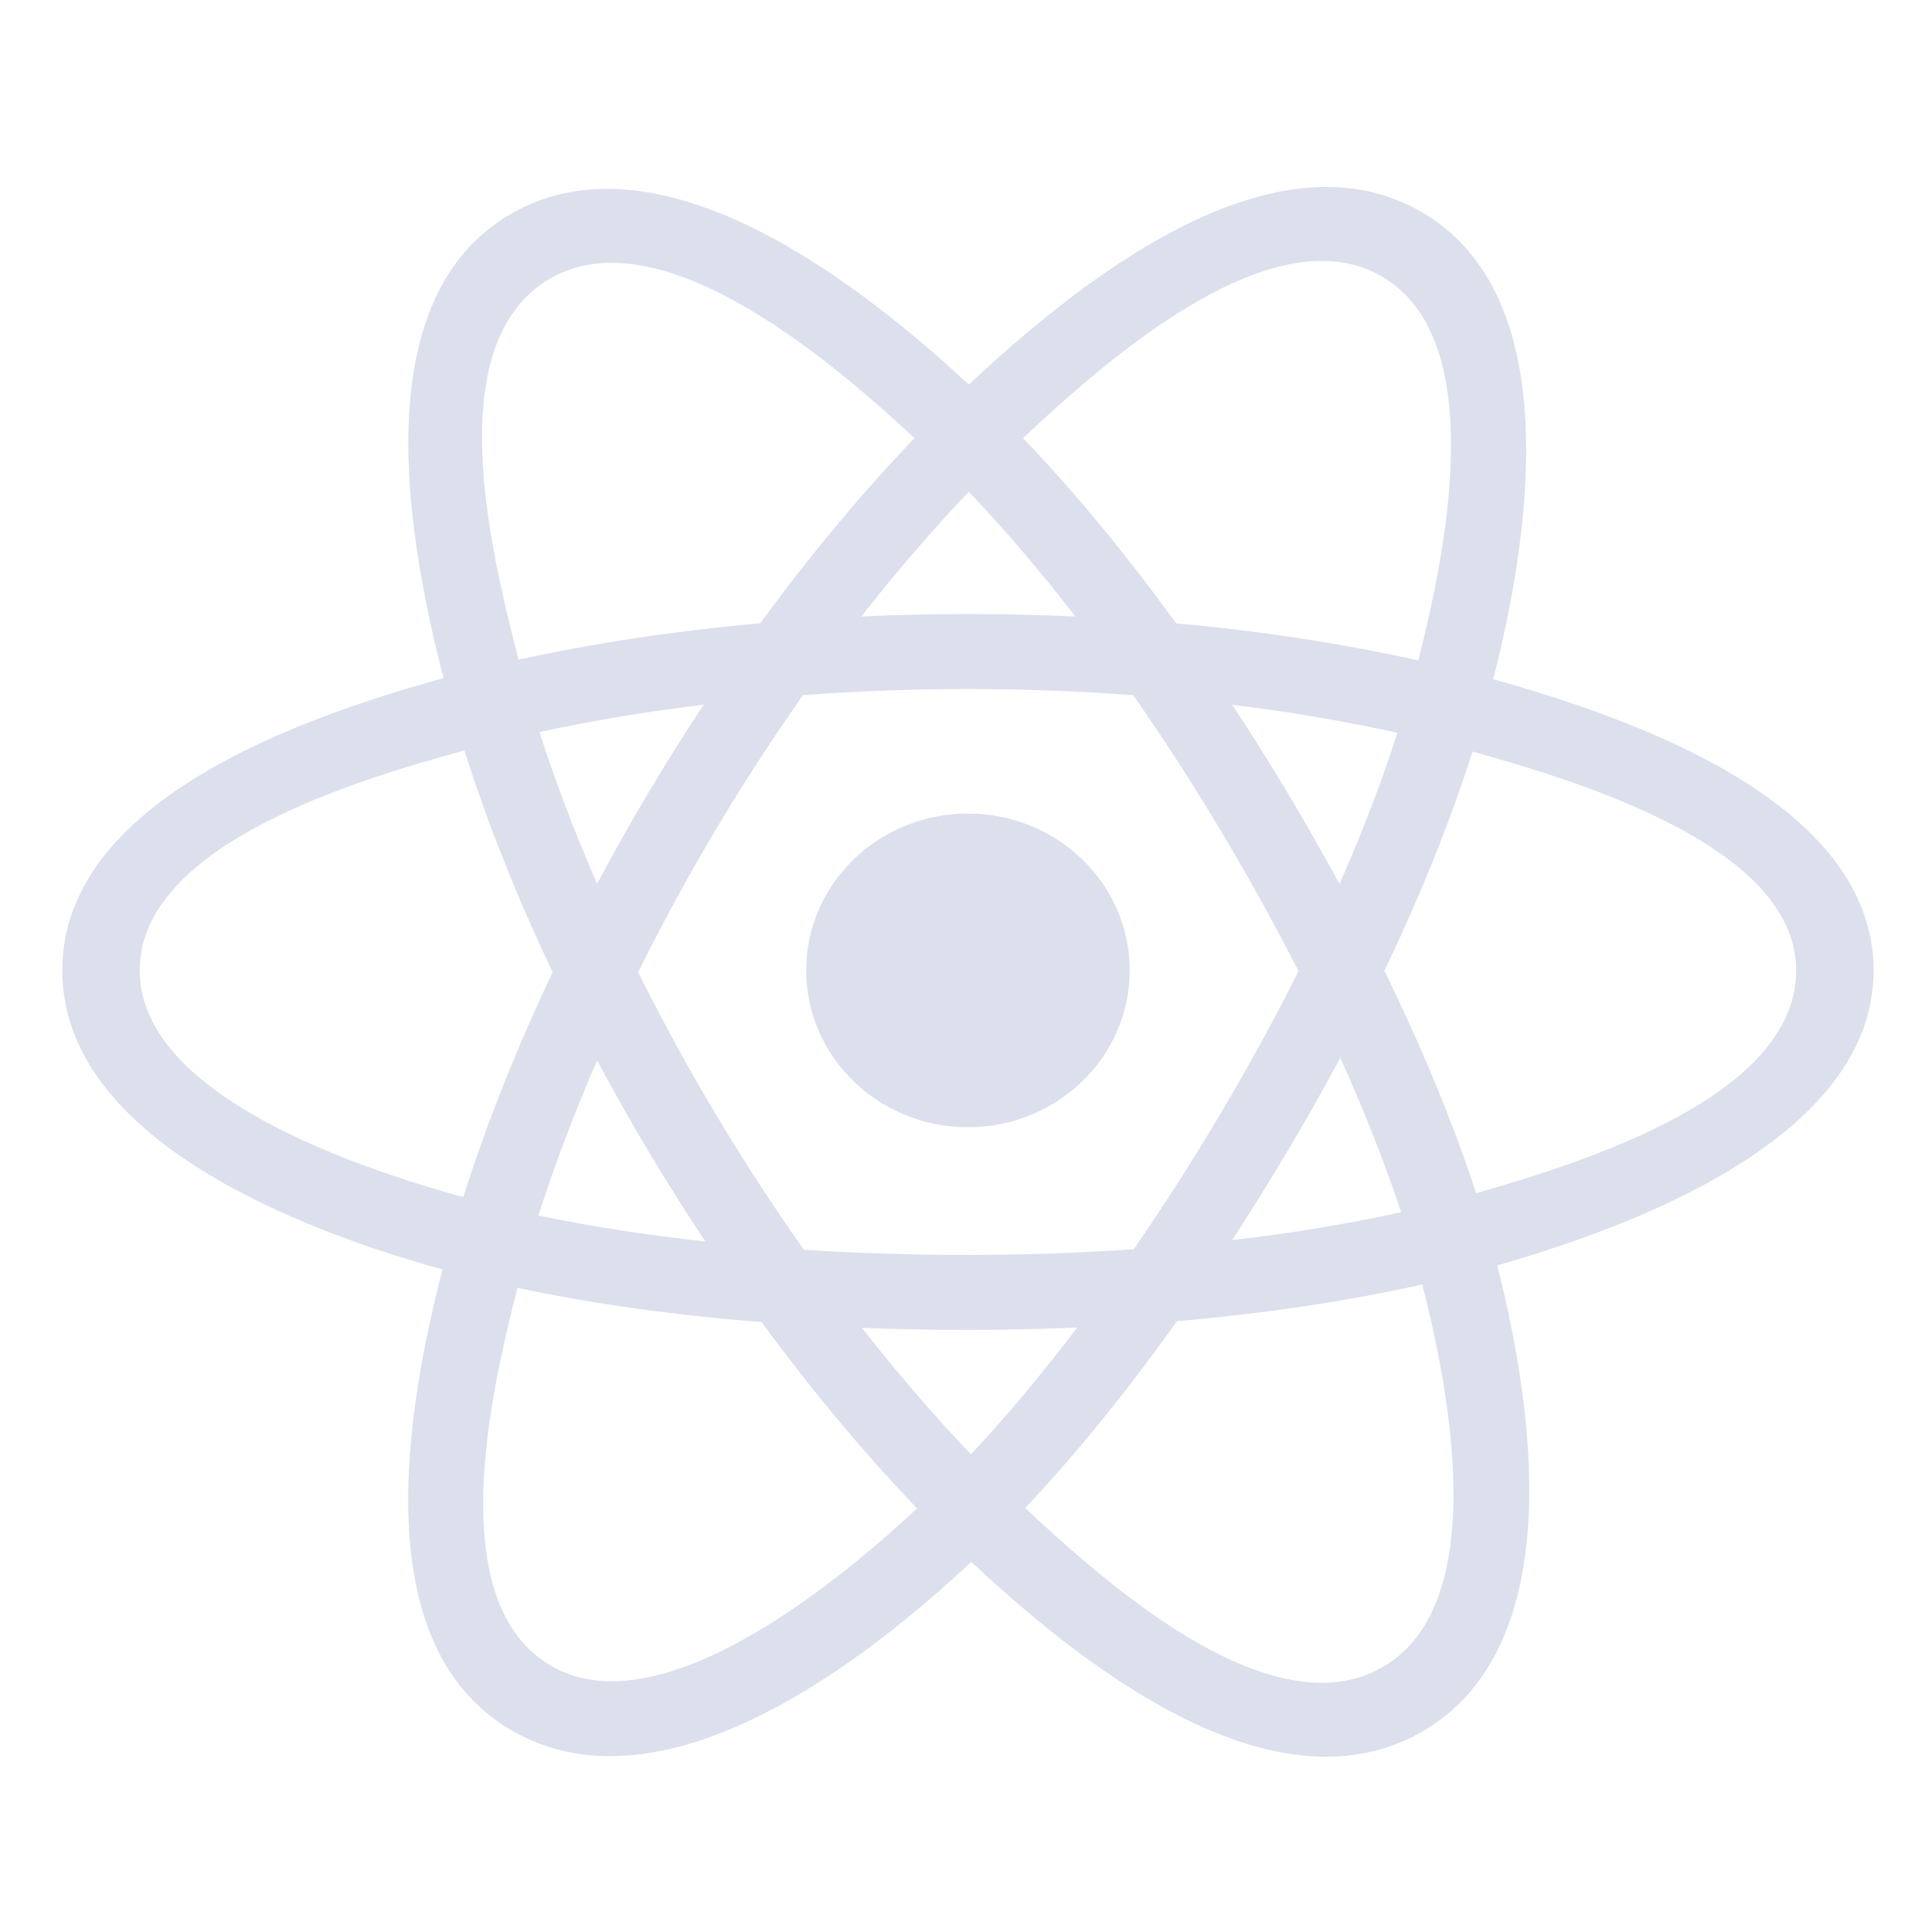
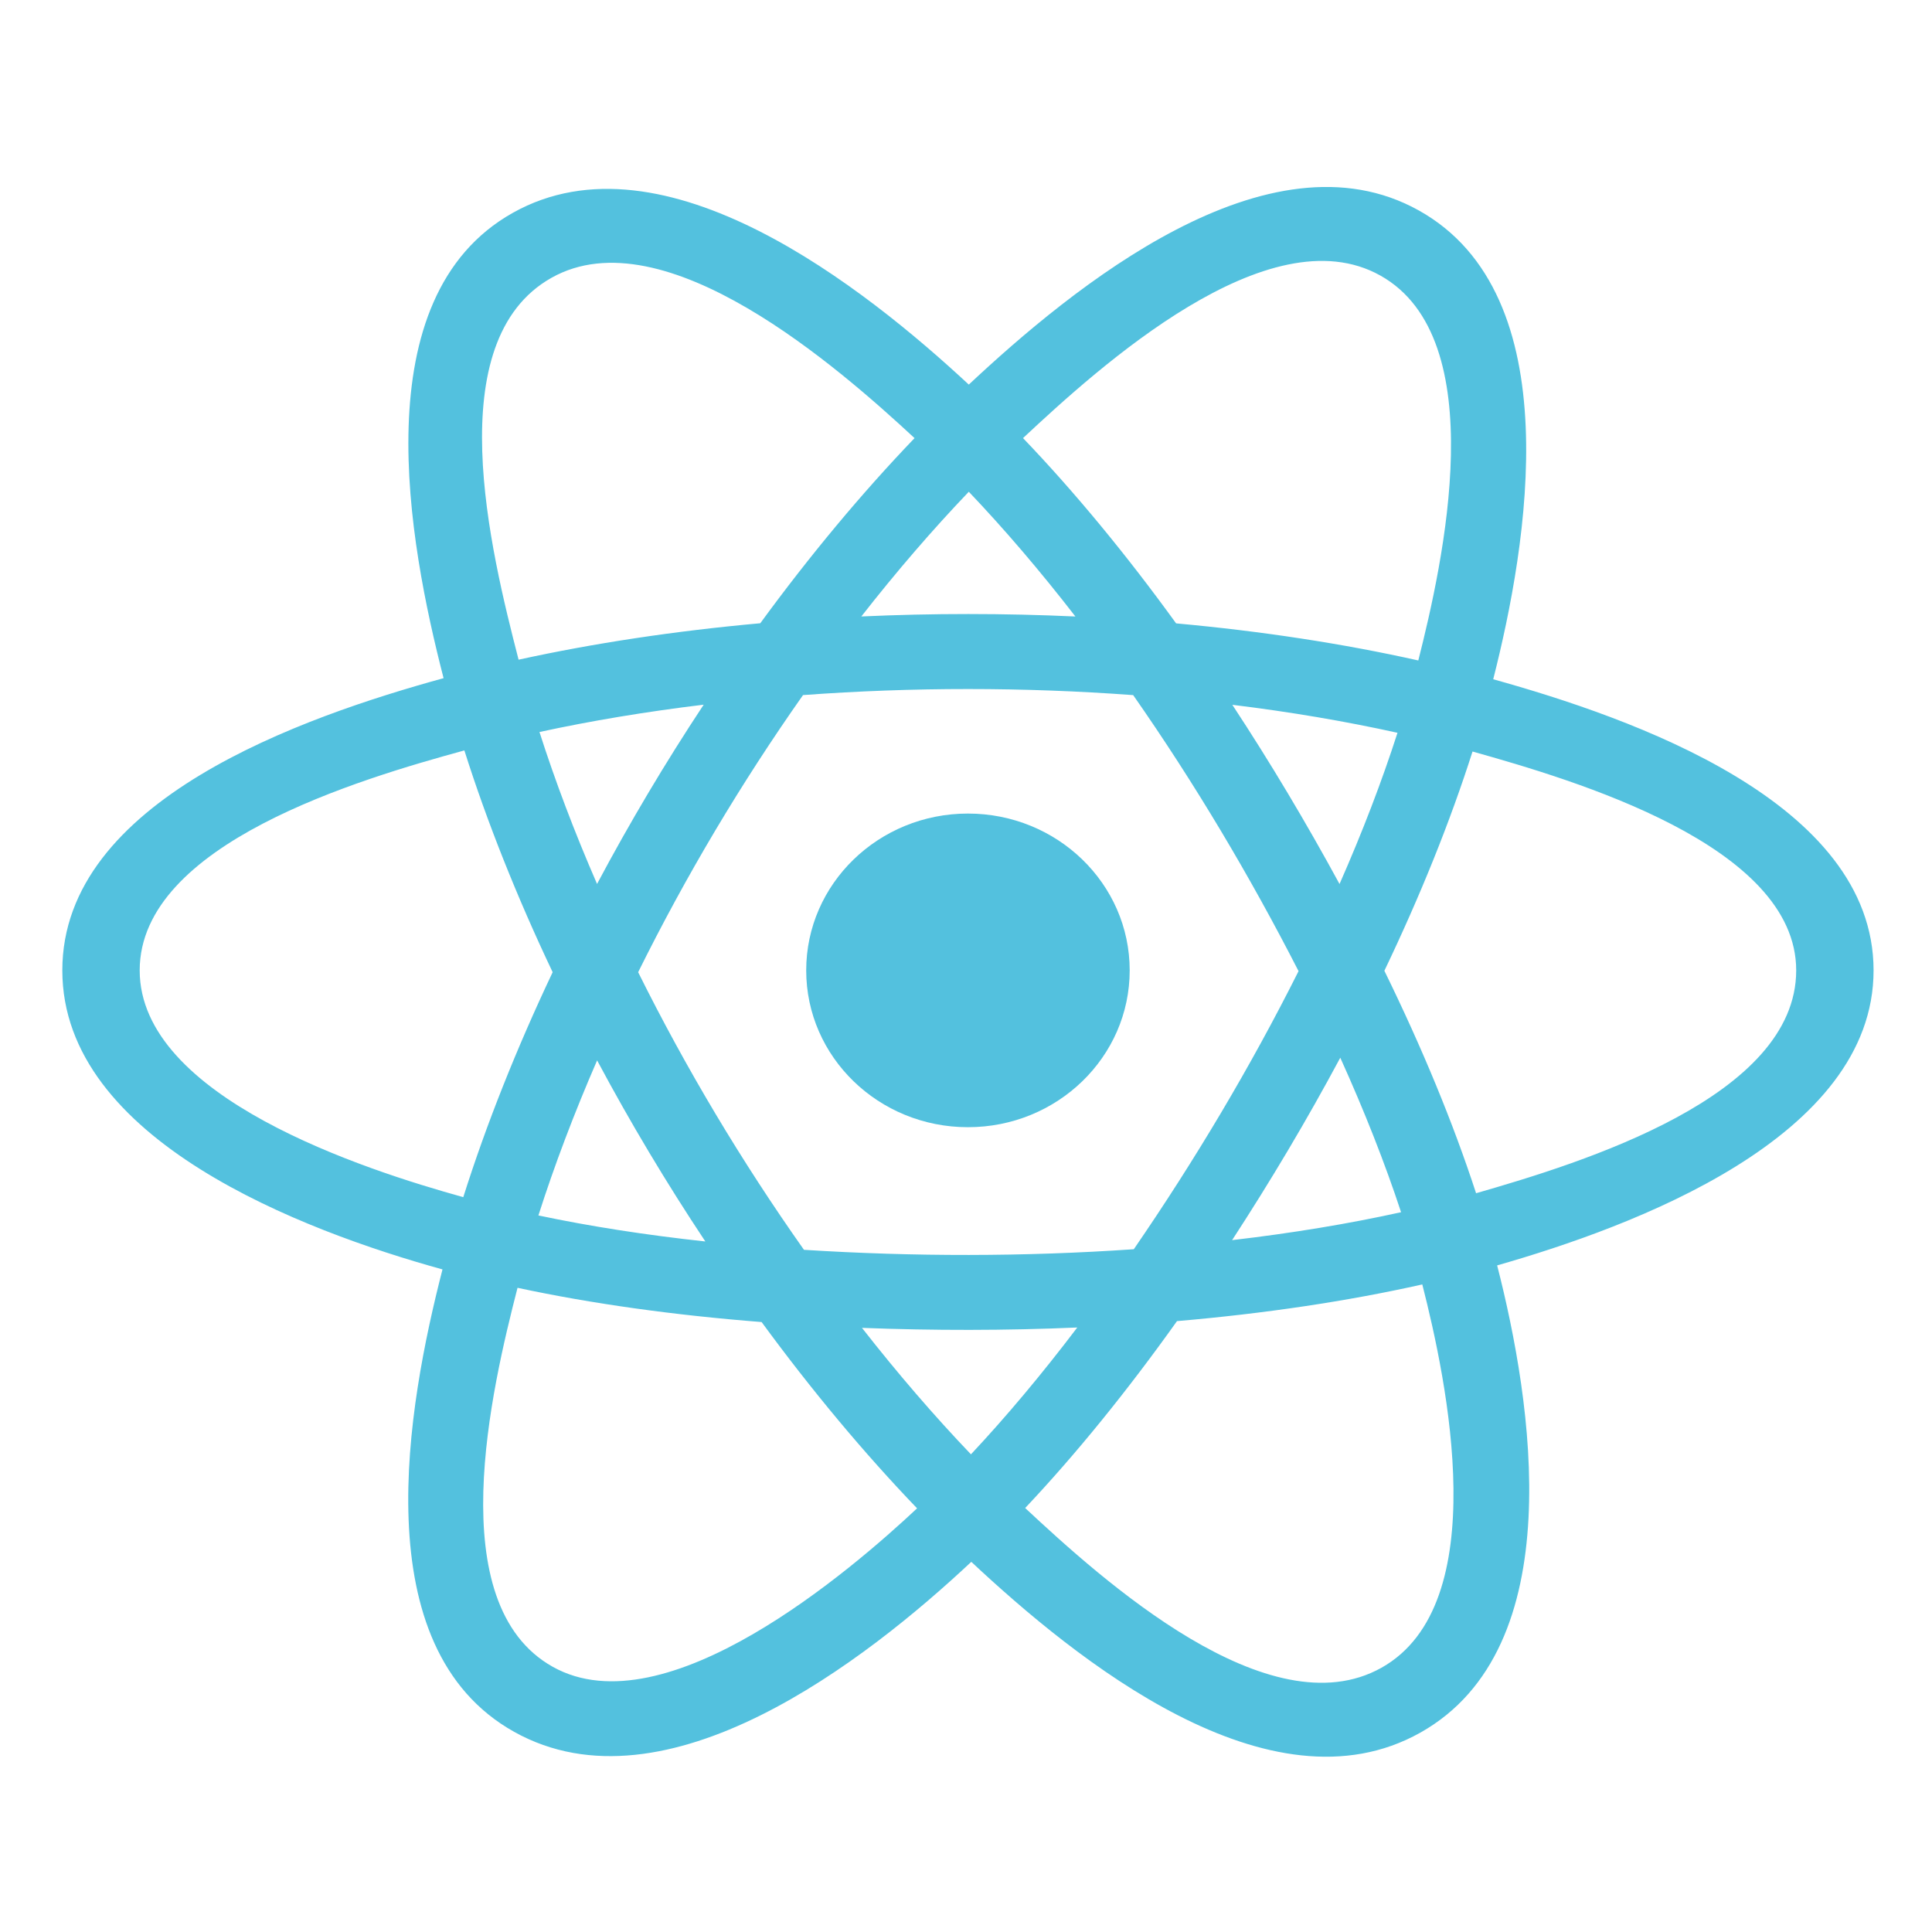
<svg xmlns="http://www.w3.org/2000/svg" width="62" height="62" viewBox="0 0 62 62" fill="none">
-   <path d="M36.253 31.141C36.253 28.362 33.929 26.108 31.062 26.108C28.196 26.108 25.872 28.362 25.872 31.141C25.872 33.92 28.196 36.173 31.062 36.173C33.929 36.173 36.253 33.92 36.253 31.141Z" fill="#DCDFEC" />
-   <path fill-rule="evenodd" clip-rule="evenodd" d="M47.919 21.798C49.016 17.479 50.393 9.471 45.536 6.756C40.702 4.053 34.411 9.233 31.09 12.342C27.777 9.264 21.31 4.106 16.457 6.83C11.624 9.542 13.115 17.417 14.235 21.763C9.727 23.004 2 25.678 2 31.141C2 36.588 9.719 39.497 14.2 40.737C13.076 45.107 11.66 52.87 16.499 55.576C21.37 58.299 27.817 53.264 31.17 50.121C34.513 53.249 40.743 58.316 45.579 55.603C50.429 52.88 49.166 44.979 48.045 40.608C52.389 39.366 60.125 36.52 60.125 31.141C60.125 25.73 52.356 23.035 47.919 21.798ZM47.369 38.292C46.633 36.034 45.64 33.633 44.426 31.153C45.585 28.731 46.539 26.361 47.255 24.117C50.507 25.032 57.642 27.121 57.642 31.141C57.642 35.198 50.795 37.307 47.369 38.292ZM44.334 53.519C40.727 55.544 35.368 50.697 32.899 48.394C34.537 46.657 36.174 44.638 37.771 42.396C40.581 42.154 43.236 41.759 45.643 41.219C46.432 44.311 47.958 51.485 44.334 53.519ZM17.739 53.49C14.132 51.473 15.781 44.546 16.608 41.327C18.989 41.838 21.624 42.205 24.441 42.426C26.049 44.621 27.733 46.637 29.43 48.404C27.333 50.37 21.364 55.517 17.739 53.49ZM4.483 31.141C4.483 27.068 11.575 24.994 14.902 24.082C15.629 26.376 16.584 28.774 17.735 31.199C16.569 33.661 15.601 36.097 14.867 38.418C11.695 37.538 4.483 35.216 4.483 31.141ZM17.701 8.913C21.324 6.88 26.945 11.832 29.349 14.06C27.661 15.818 25.992 17.82 24.398 20.001C21.665 20.247 19.048 20.642 16.642 21.17C15.739 17.665 14.082 10.944 17.701 8.913ZM39.547 22.618C41.402 22.845 43.179 23.147 44.847 23.516C44.346 25.073 43.722 26.701 42.987 28.369C41.921 26.408 40.777 24.487 39.547 22.618ZM31.09 15.781C32.236 16.984 33.383 18.327 34.511 19.784C32.222 19.679 29.93 19.679 27.641 19.783C28.77 18.339 29.927 16.998 31.09 15.781ZM19.16 28.367C18.436 26.704 17.818 25.07 17.312 23.491C18.971 23.131 20.739 22.837 22.582 22.614C21.349 24.478 20.207 26.399 19.16 28.367ZM22.635 39.84C20.732 39.634 18.936 39.355 17.278 39.005C17.791 37.398 18.424 35.728 19.162 34.029C20.224 36.018 21.384 37.958 22.635 39.84ZM31.159 46.671C29.982 45.44 28.808 44.078 27.662 42.613C29.964 42.701 32.27 42.701 34.571 42.601C33.439 44.093 32.297 45.457 31.159 46.671ZM43.011 33.943C43.787 35.66 44.442 37.321 44.962 38.901C43.277 39.273 41.458 39.574 39.54 39.797C40.779 37.893 41.941 35.941 43.011 33.943ZM36.385 40.089C32.865 40.332 29.322 40.33 25.8 40.108C23.799 37.274 22.017 34.293 20.479 31.199C22.01 28.11 23.778 25.136 25.77 22.306C29.295 22.047 32.841 22.047 36.365 22.307C38.34 25.137 40.106 28.104 41.672 31.165C40.124 34.251 38.347 37.232 36.385 40.089ZM44.296 8.842C47.92 10.868 46.307 18.065 45.515 21.195C43.104 20.655 40.485 20.254 37.743 20.005C36.146 17.799 34.492 15.794 32.83 14.059C35.266 11.782 40.708 6.835 44.296 8.842Z" fill="#DCDFEC" />
+   <path d="M36.253 31.141C36.253 28.362 33.929 26.108 31.062 26.108C28.196 26.108 25.872 28.362 25.872 31.141C25.872 33.92 28.196 36.173 31.062 36.173C33.929 36.173 36.253 33.92 36.253 31.141Z" fill="#53C1DE" />
+   <path fill-rule="evenodd" clip-rule="evenodd" d="M47.919 21.798C49.016 17.479 50.393 9.471 45.536 6.756C40.702 4.053 34.411 9.233 31.09 12.342C27.777 9.264 21.31 4.106 16.457 6.83C11.624 9.542 13.115 17.417 14.235 21.763C9.727 23.004 2 25.678 2 31.141C2 36.588 9.719 39.497 14.2 40.737C13.076 45.107 11.66 52.87 16.499 55.576C21.37 58.299 27.817 53.264 31.17 50.121C34.513 53.249 40.743 58.316 45.579 55.603C50.429 52.88 49.166 44.979 48.045 40.608C52.389 39.366 60.125 36.52 60.125 31.141C60.125 25.73 52.356 23.035 47.919 21.798ZM47.369 38.292C46.633 36.034 45.64 33.633 44.426 31.153C45.585 28.731 46.539 26.361 47.255 24.117C50.507 25.032 57.642 27.121 57.642 31.141C57.642 35.198 50.795 37.307 47.369 38.292ZM44.334 53.519C40.727 55.544 35.368 50.697 32.899 48.394C34.537 46.657 36.174 44.638 37.771 42.396C40.581 42.154 43.236 41.759 45.643 41.219C46.432 44.311 47.958 51.485 44.334 53.519ZM17.739 53.49C14.132 51.473 15.781 44.546 16.608 41.327C18.989 41.838 21.624 42.205 24.441 42.426C26.049 44.621 27.733 46.637 29.43 48.404C27.333 50.37 21.364 55.517 17.739 53.49ZM4.483 31.141C4.483 27.068 11.575 24.994 14.902 24.082C15.629 26.376 16.584 28.774 17.735 31.199C16.569 33.661 15.601 36.097 14.867 38.418C11.695 37.538 4.483 35.216 4.483 31.141ZM17.701 8.913C21.324 6.88 26.945 11.832 29.349 14.06C27.661 15.818 25.992 17.82 24.398 20.001C21.665 20.247 19.048 20.642 16.642 21.17C15.739 17.665 14.082 10.944 17.701 8.913ZM39.547 22.618C41.402 22.845 43.179 23.147 44.847 23.516C44.346 25.073 43.722 26.701 42.987 28.369C41.921 26.408 40.777 24.487 39.547 22.618ZM31.09 15.781C32.236 16.984 33.383 18.327 34.511 19.784C32.222 19.679 29.93 19.679 27.641 19.783C28.77 18.339 29.927 16.998 31.09 15.781ZM19.16 28.367C18.436 26.704 17.818 25.07 17.312 23.491C18.971 23.131 20.739 22.837 22.582 22.614C21.349 24.478 20.207 26.399 19.16 28.367ZM22.635 39.84C20.732 39.634 18.936 39.355 17.278 39.005C17.791 37.398 18.424 35.728 19.162 34.029C20.224 36.018 21.384 37.958 22.635 39.84ZM31.159 46.671C29.982 45.44 28.808 44.078 27.662 42.613C29.964 42.701 32.27 42.701 34.571 42.601C33.439 44.093 32.297 45.457 31.159 46.671ZM43.011 33.943C43.787 35.66 44.442 37.321 44.962 38.901C43.277 39.273 41.458 39.574 39.54 39.797C40.779 37.893 41.941 35.941 43.011 33.943ZM36.385 40.089C32.865 40.332 29.322 40.33 25.8 40.108C23.799 37.274 22.017 34.293 20.479 31.199C22.01 28.11 23.778 25.136 25.77 22.306C29.295 22.047 32.841 22.047 36.365 22.307C38.34 25.137 40.106 28.104 41.672 31.165C40.124 34.251 38.347 37.232 36.385 40.089ZM44.296 8.842C47.92 10.868 46.307 18.065 45.515 21.195C43.104 20.655 40.485 20.254 37.743 20.005C36.146 17.799 34.492 15.794 32.83 14.059C35.266 11.782 40.708 6.835 44.296 8.842Z" fill="#53C1DE" />
</svg>
